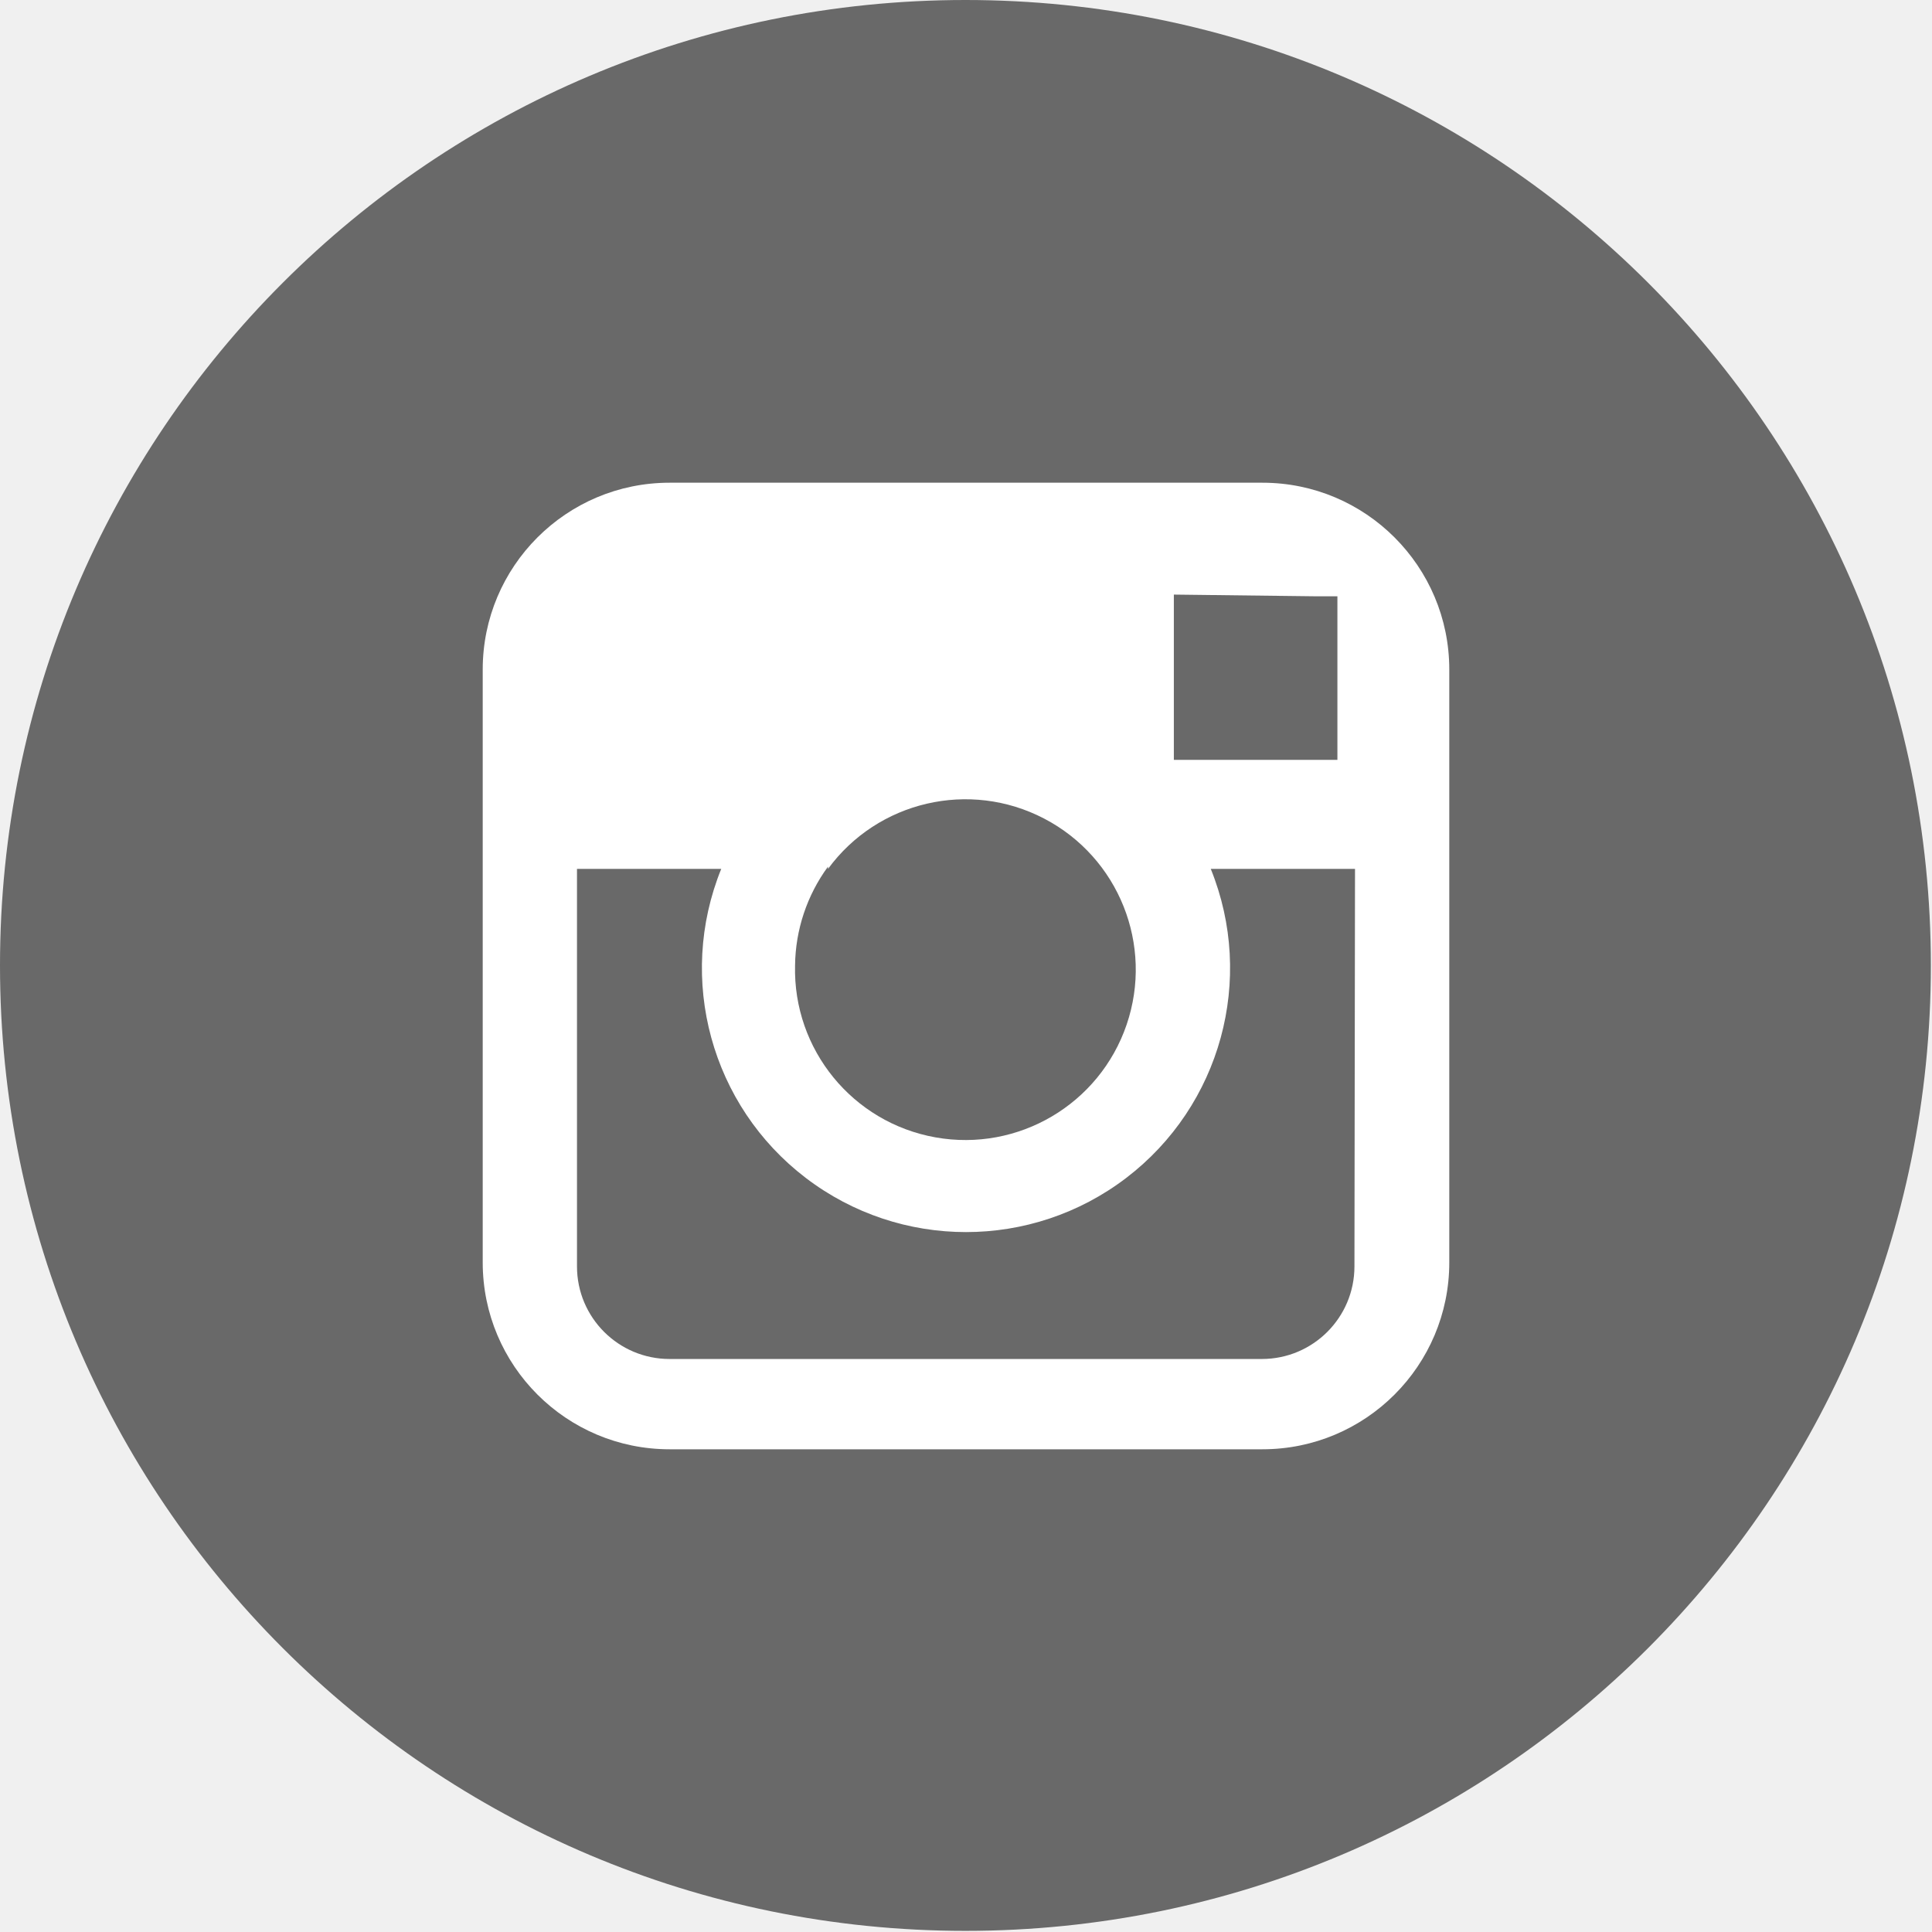
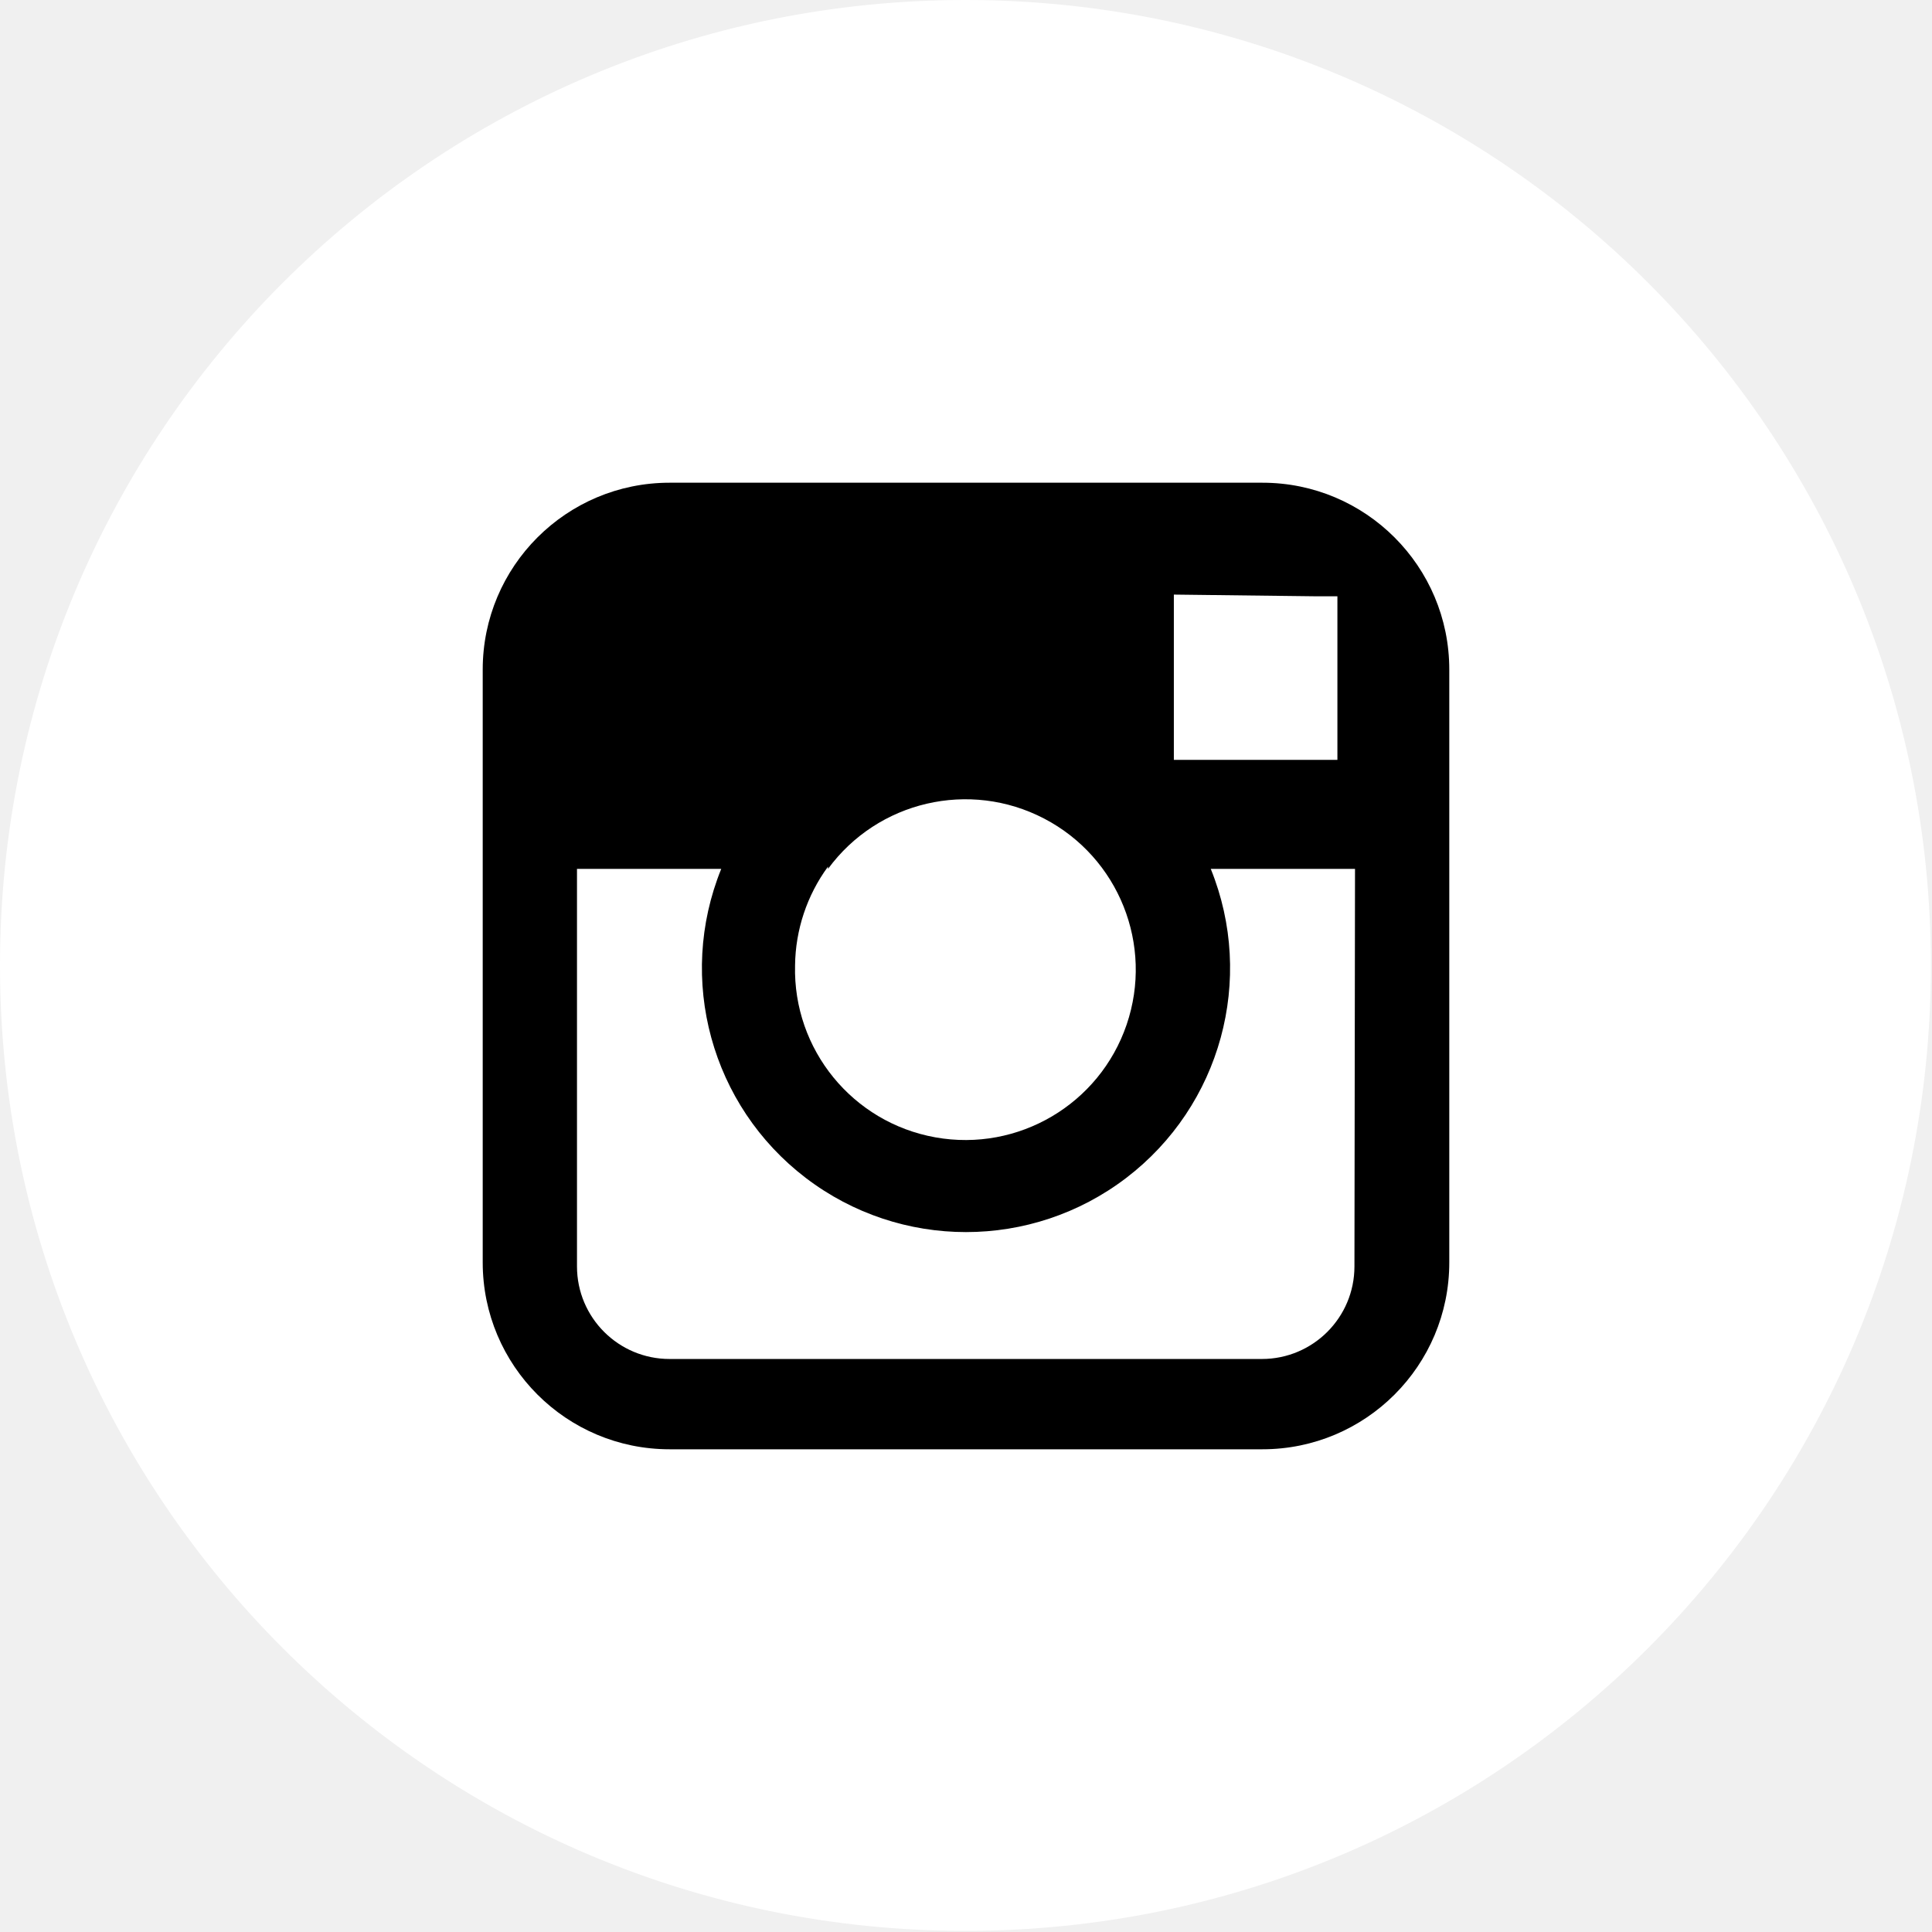
<svg xmlns="http://www.w3.org/2000/svg" viewBox="0 0 34.02 34.02">
  <defs>
-     <style>.cls-1{fill:#696969;}.cls-2{fill:#fff;}</style>
+     <style>.cls-1{fill:#fff;}</style>
  </defs>
  <g id="Layer_2" data-name="Layer 2">
    <g id="Capa_1" data-name="Capa 1">
      <path class="cls-1" d="M17,34A17,17,0,1,0,0,17,17,17,0,0,0,17,34" />
      <path class="cls-2" d="M22.23,8.5H11.79a3.29,3.29,0,0,0-3.29,3.29V22.23a3.29,3.29,0,0,0,3.29,3.29H22.23a3.29,3.29,0,0,0,3.29-3.29V11.79A3.29,3.29,0,0,0,22.23,8.5Zm.94,2h.38v2.88H20.67V10.47Zm-8.59,4.8A3,3,0,1,1,14,17,3,3,0,0,1,14.58,15.26Zm9.27,7a1.63,1.63,0,0,1-1.63,1.63H11.79a1.63,1.63,0,0,1-1.63-1.63v-7H12.7a4.65,4.65,0,1,0,8.62,0h2.54Z" />
    </g>
  </g>
</svg>
